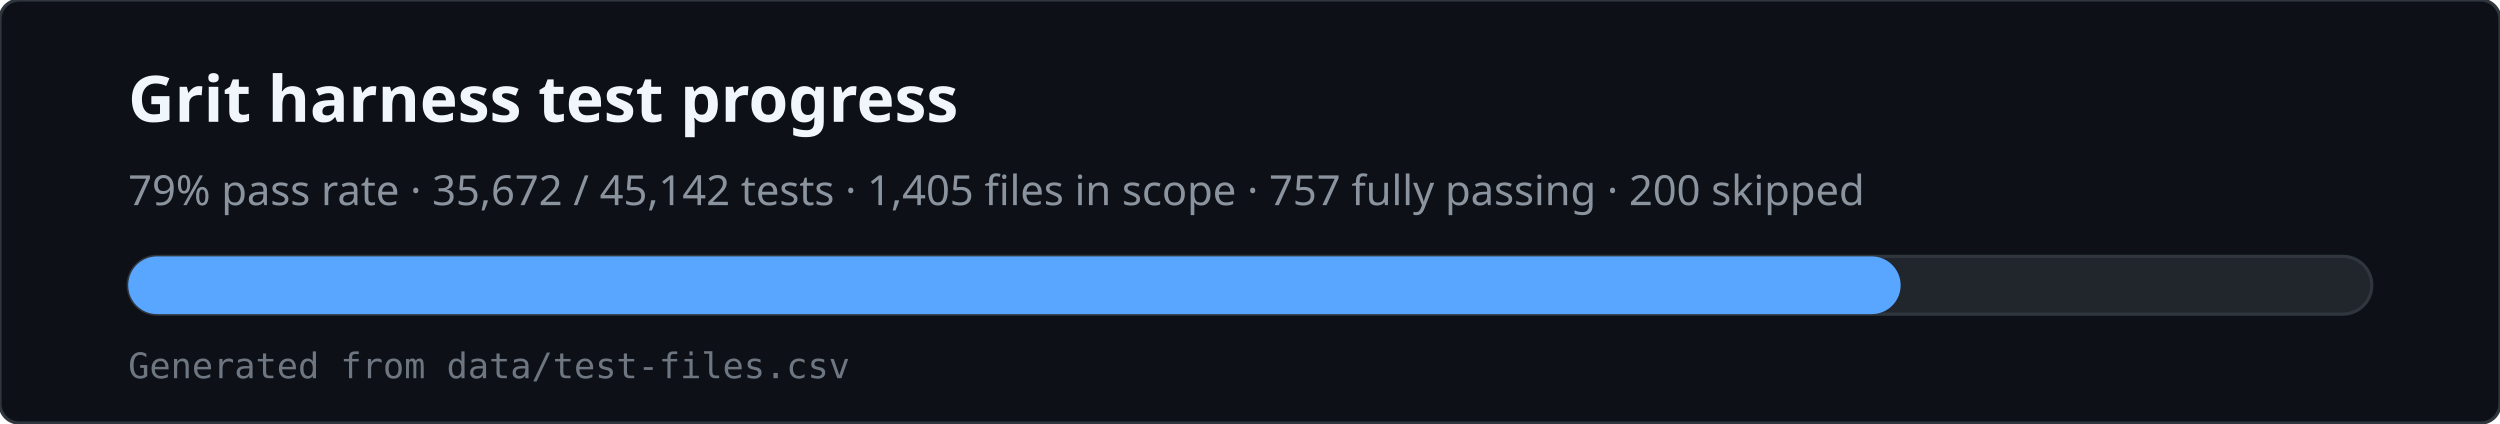
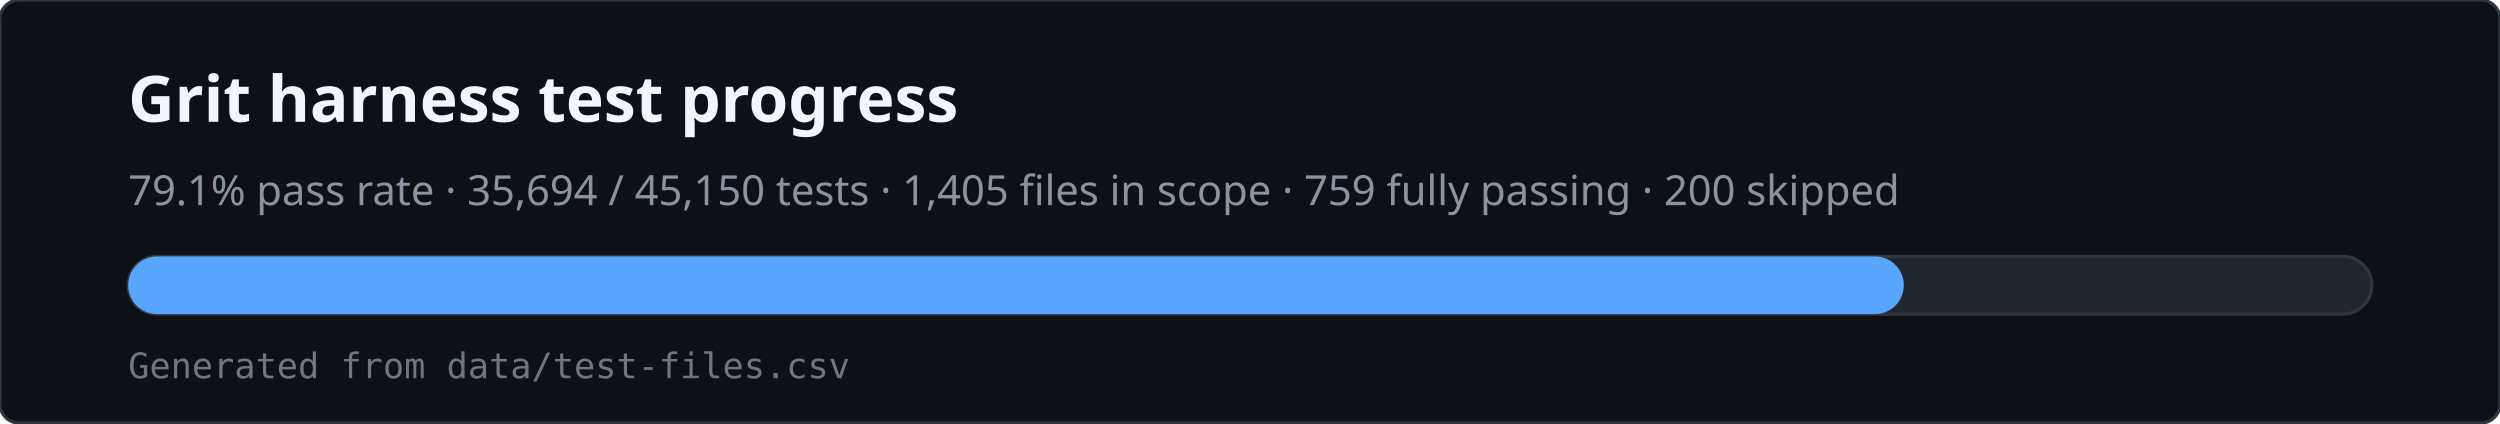
<svg xmlns="http://www.w3.org/2000/svg" viewBox="0 0 780 132" width="780" height="132" role="img" aria-labelledby="svg-title svg-desc">
  <rect x="0" y="0" width="780" height="132" rx="6" fill="#0d1117" stroke="#30363d" />
  <text x="40" y="38" fill="#f0f6fc" font-family="ui-sans-serif,system-ui,sans-serif" font-size="20" font-weight="600">Grit harness test progress</text>
-   <text x="40" y="64" fill="#8b949e" font-family="ui-sans-serif,system-ui,sans-serif" font-size="13">79% pass rate · 35,672 / 45,142 tests · 1,405 files in scope · 757 fully passing · 200 skipped</text>
+   <text x="40" y="64" fill="#8b949e" font-family="ui-sans-serif,system-ui,sans-serif" font-size="13">79.1% pass rate · 35,694 / 45,150 tests · 1,405 files in scope · 759 fully passing · 200 skipped</text>
  <rect x="40" y="80" width="700" height="18" rx="9" fill="#21262d" stroke="#30363d" />
-   <rect x="40" y="80" width="553" height="18" rx="9" fill="#58a6ff" />
+   <rect x="40" y="80" width="554" height="18" rx="9" fill="#58a6ff" />
  <text x="40" y="118" fill="#6e7681" font-family="ui-monospace,monospace" font-size="11">Generated from data/test-files.csv</text>
</svg>
